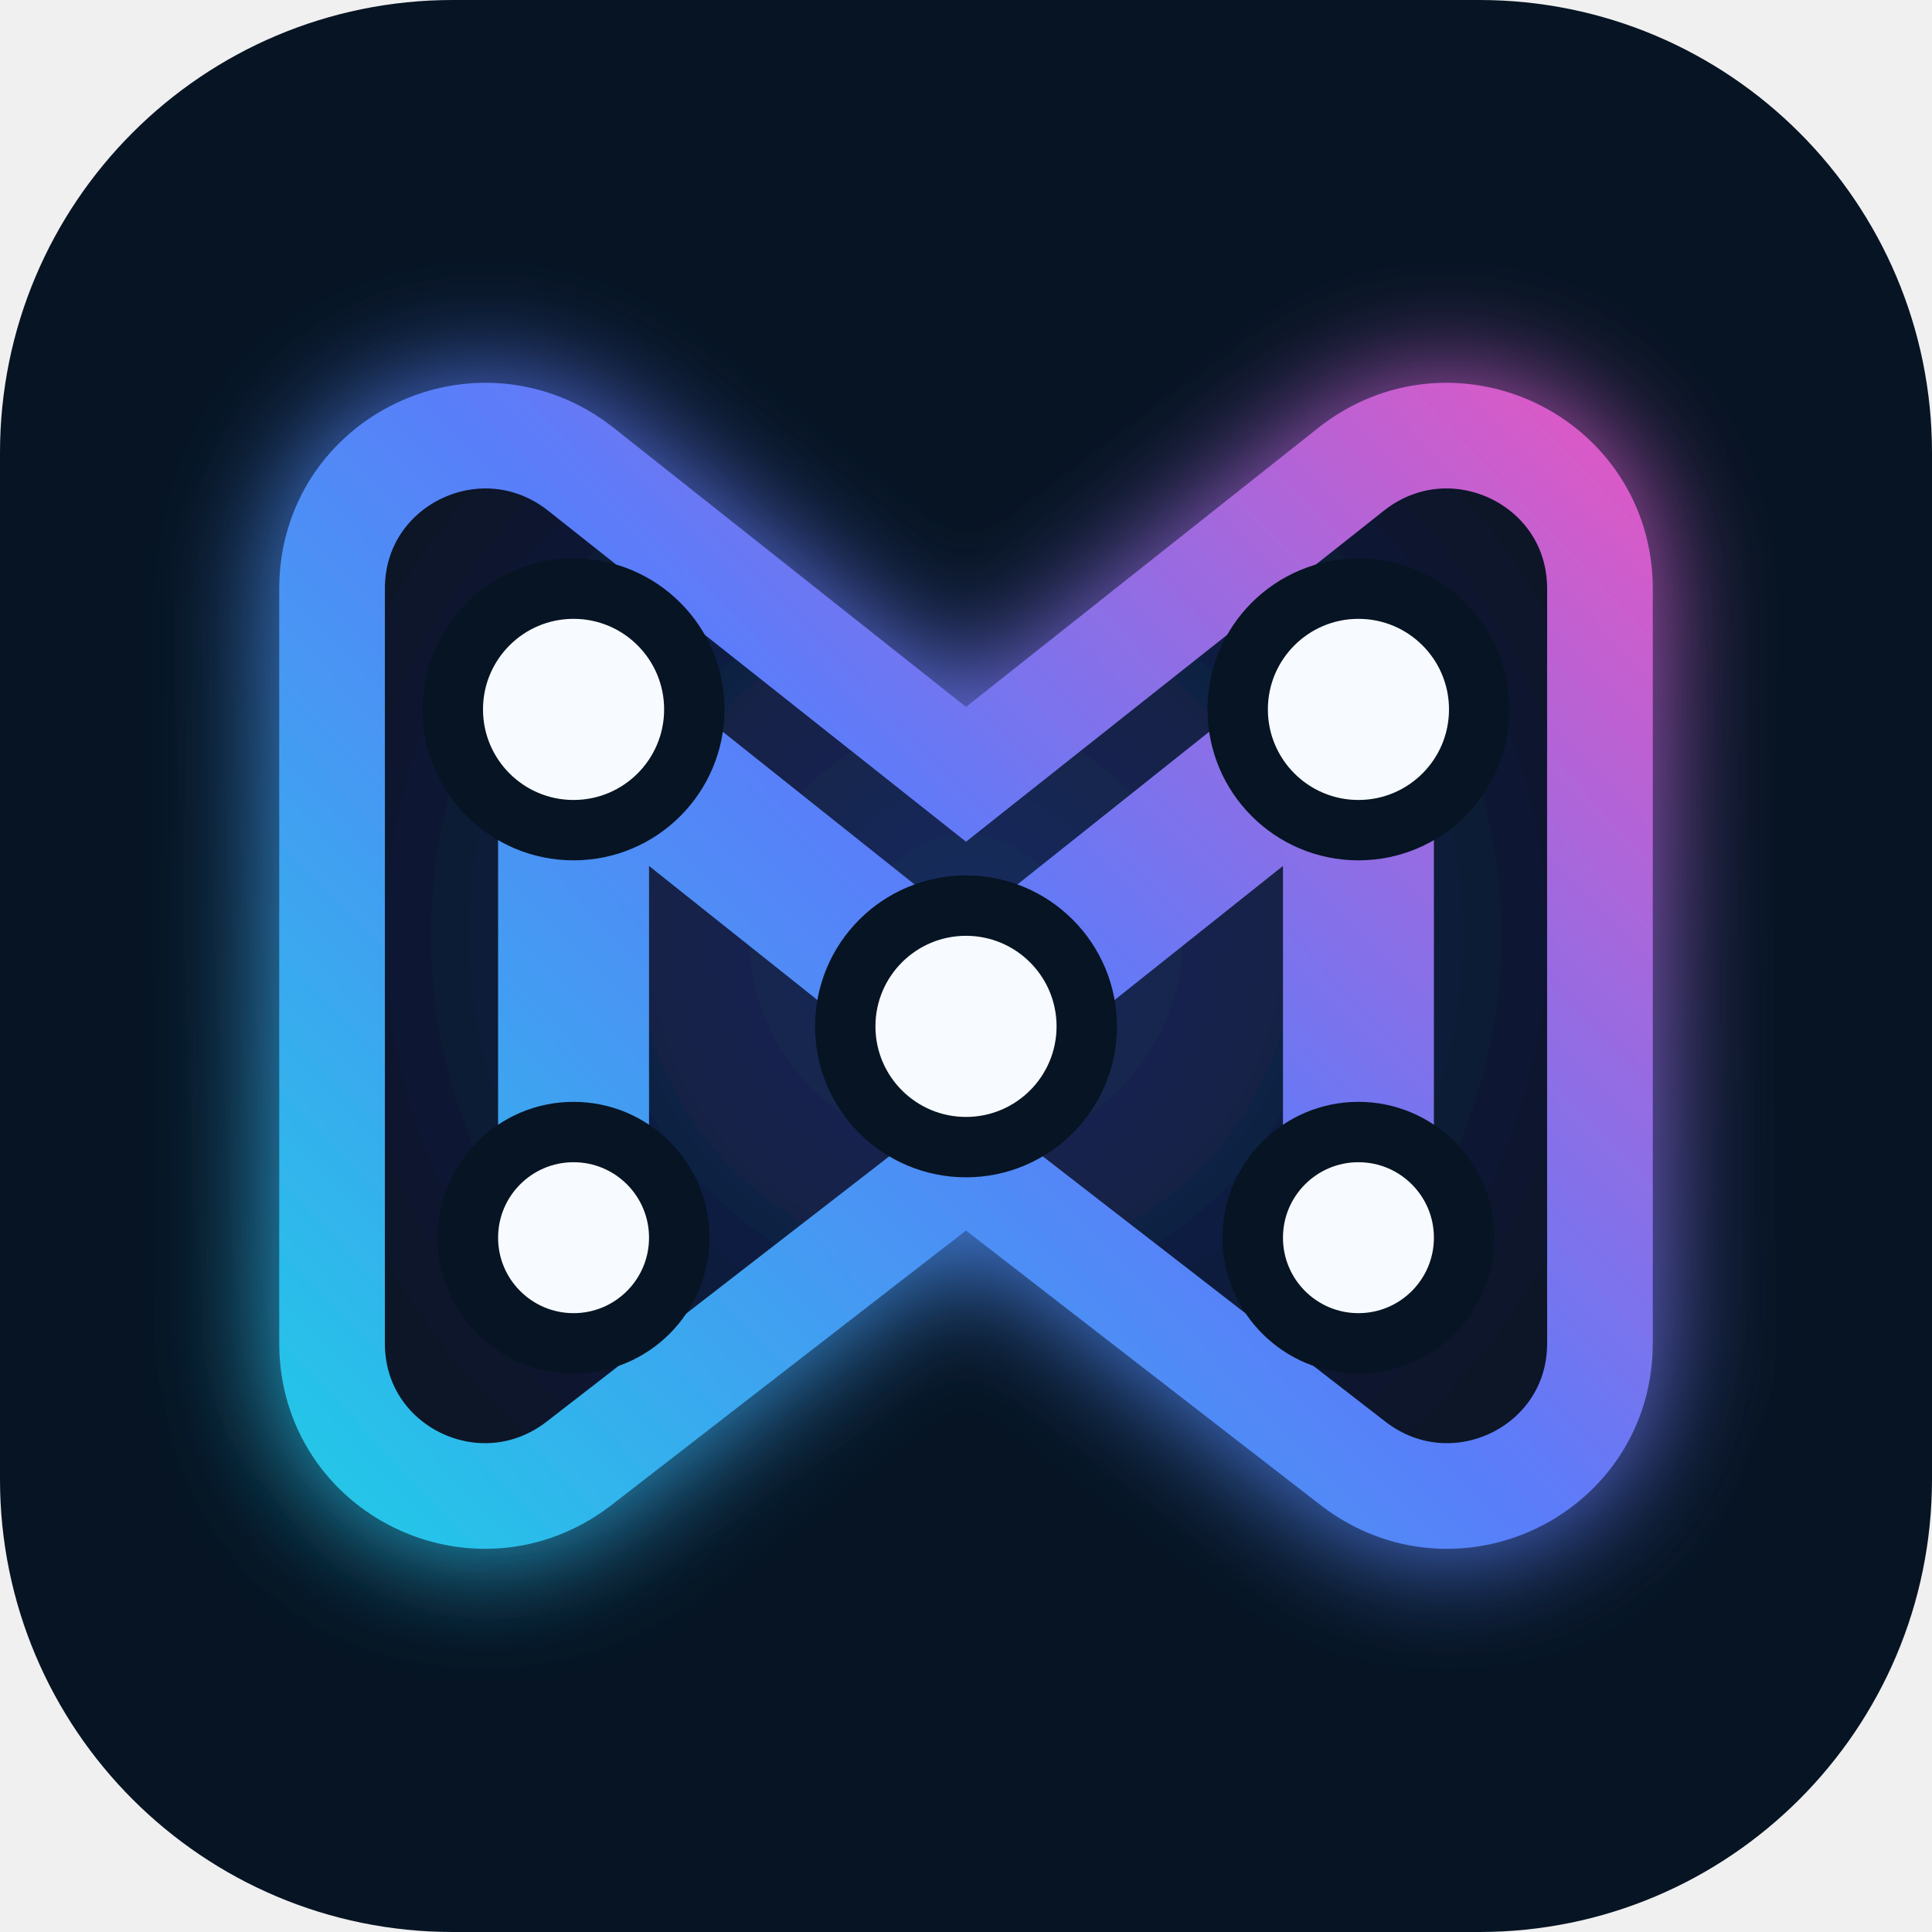
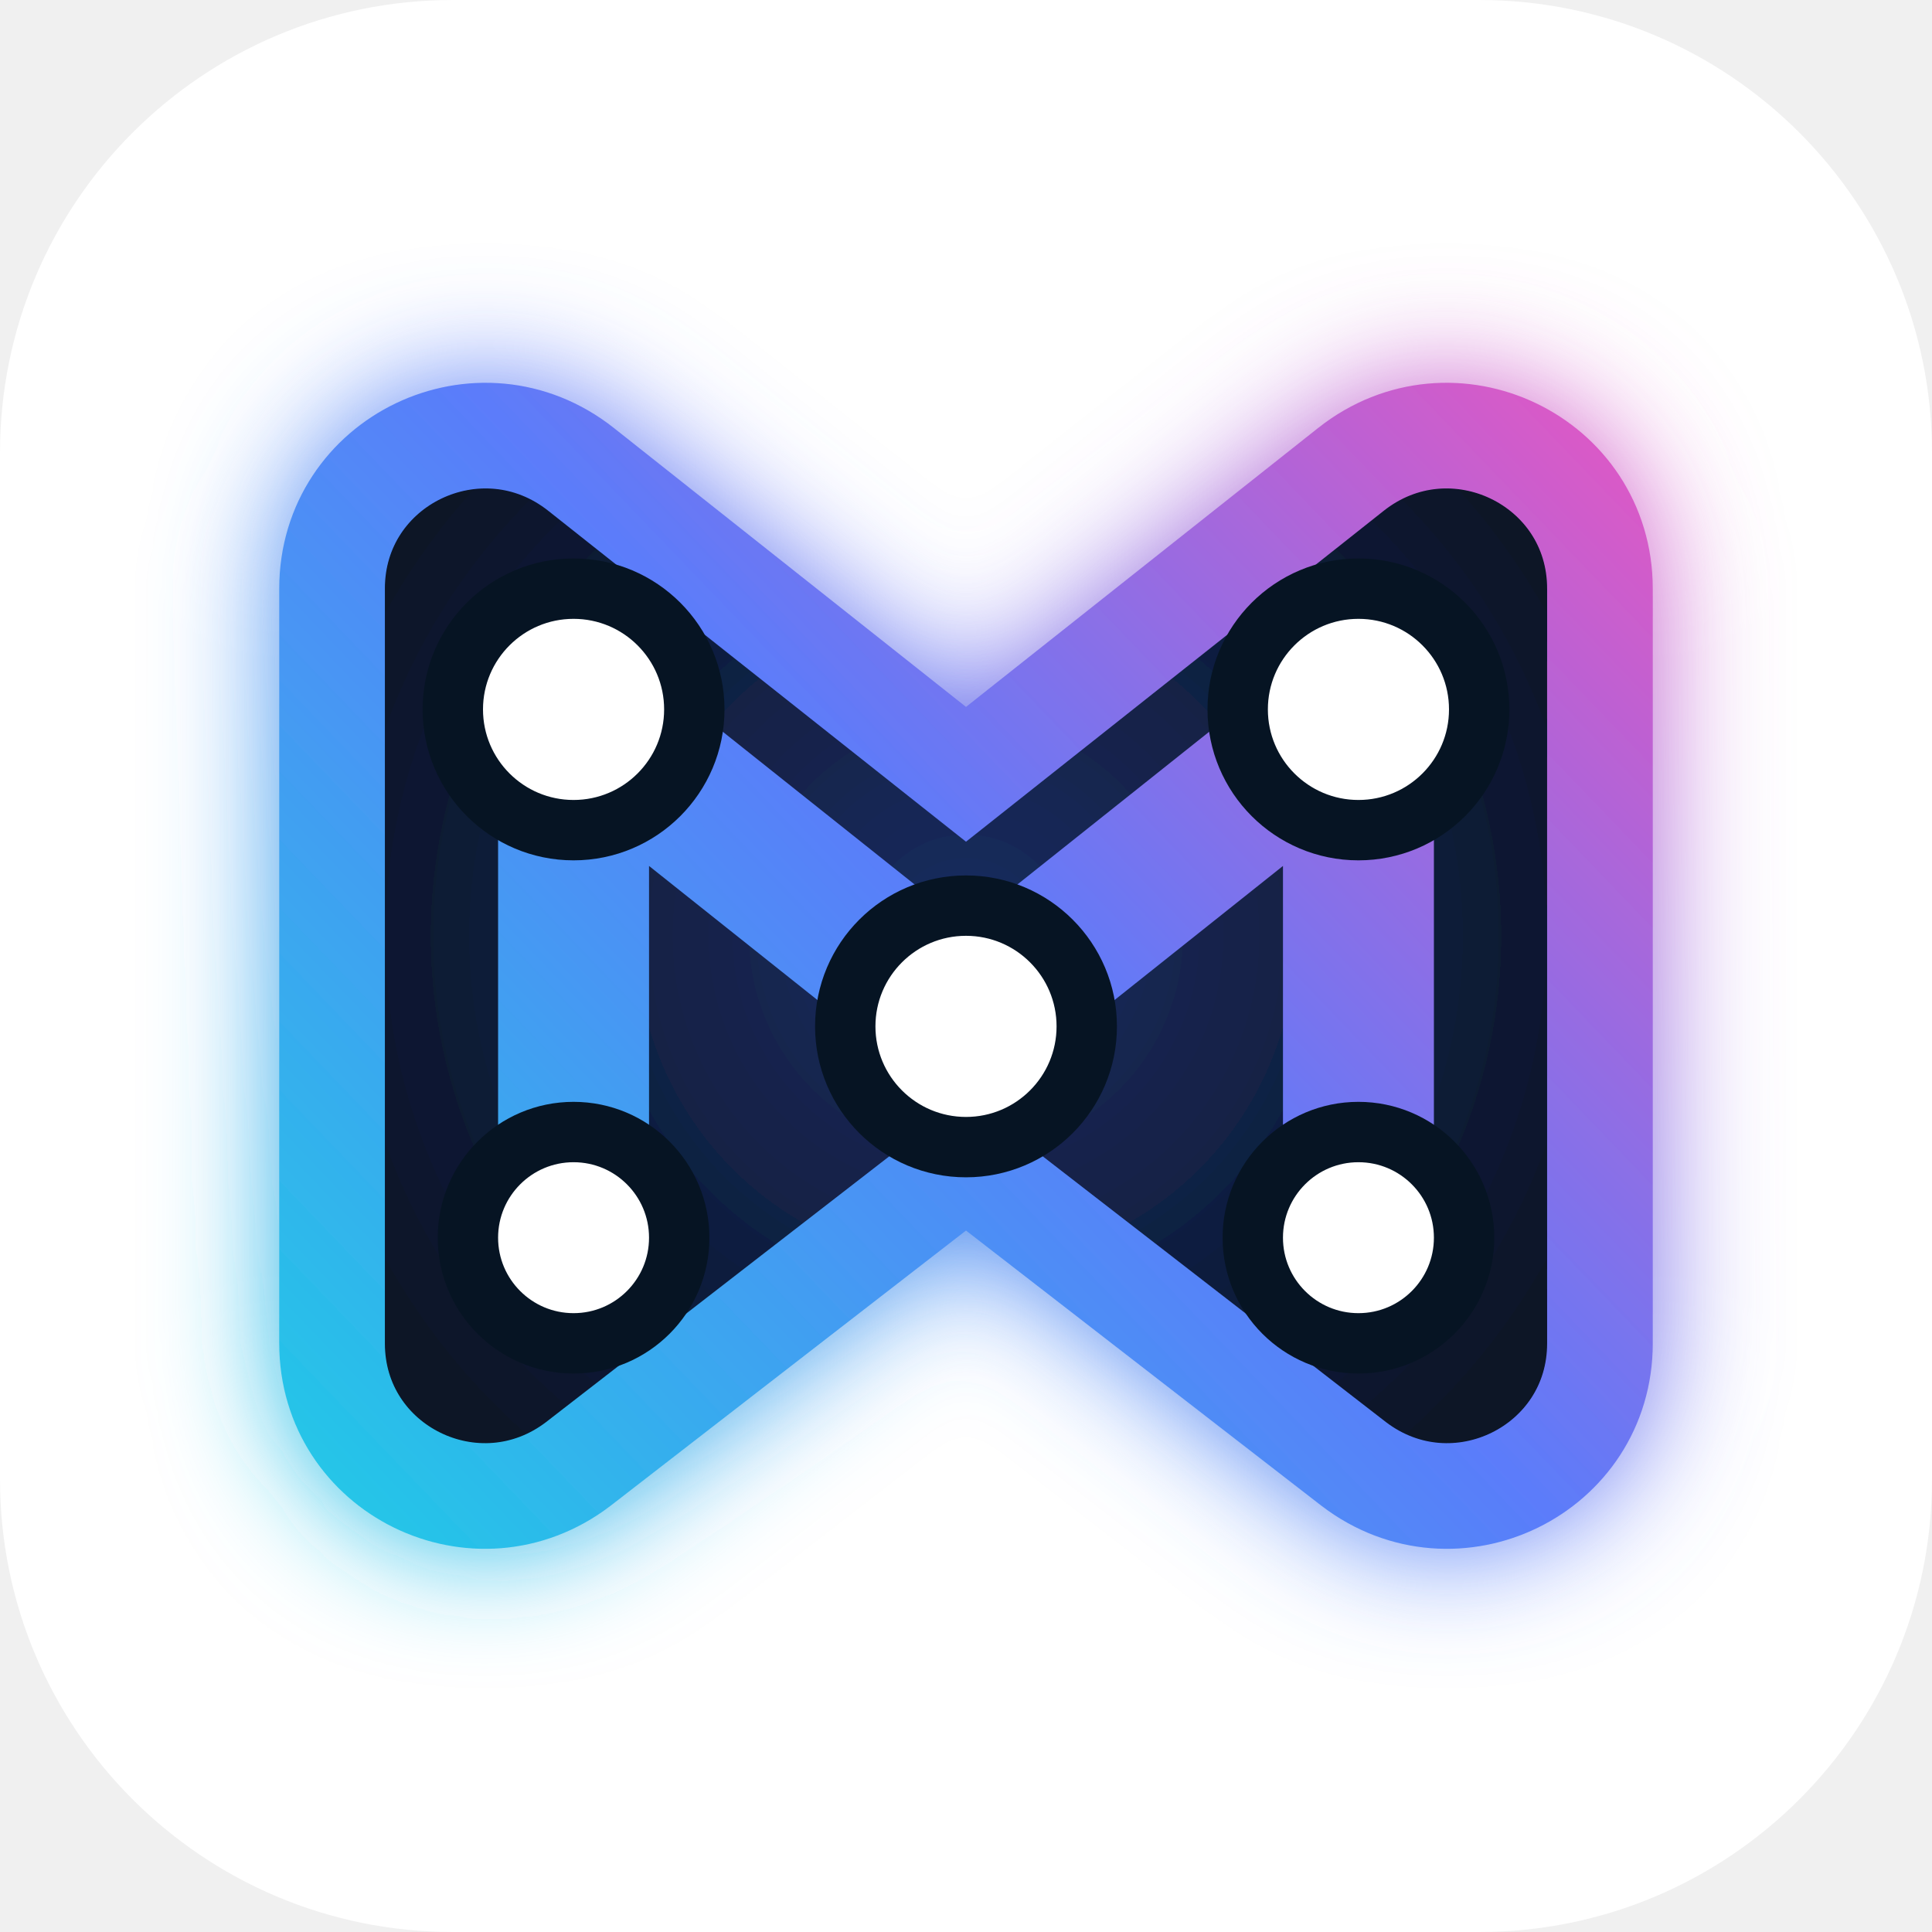
- <svg xmlns="http://www.w3.org/2000/svg" viewBox="0 0 128 128" role="img" aria-label="MatrixAPI">
+ <svg xmlns="http://www.w3.org/2000/svg" viewBox="0 0 128 128" role="img" aria-label="Matrix API">
  <defs>
    <linearGradient id="matrix-gradient" x1="14" y1="112" x2="114" y2="16" gradientUnits="userSpaceOnUse">
      <stop offset="0" stop-color="#16d9e3" />
      <stop offset="0.52" stop-color="#5b7cfa" />
      <stop offset="1" stop-color="#ff4fb8" />
    </linearGradient>
    <radialGradient id="matrix-core" cx="64" cy="62" r="46" gradientUnits="userSpaceOnUse">
      <stop offset="0" stop-color="#1b2c60" />
      <stop offset="1" stop-color="#071426" />
    </radialGradient>
    <filter id="matrix-glow" x="-40%" y="-40%" width="180%" height="180%">
      <feGaussianBlur stdDeviation="4" result="blur" />
      <feMerge>
        <feMergeNode in="blur" />
        <feMergeNode in="SourceGraphic" />
      </feMerge>
    </filter>
  </defs>
-   <rect width="128" height="128" rx="30" fill="#061423" />
+   <rect width="128" height="128" rx="30" fill="#ffffff" />
  <path d="M22 89V39c0-8.5 9.8-13.2 16.5-7.9L64 51.3l25.5-20.2C96.2 25.8 106 30.5 106 39v50c0 8.4-9.6 13.1-16.3 8L64 77.1 38.3 97C31.6 102.1 22 97.4 22 89Z" fill="url(#matrix-core)" stroke="url(#matrix-gradient)" stroke-width="7" filter="url(#matrix-glow)" />
  <path d="M38 82V47l26 20.7L90 47v35" fill="none" stroke="url(#matrix-gradient)" stroke-width="10" stroke-linecap="round" stroke-linejoin="round" />
-   <g class="matrix-node" fill="#f7fbff" stroke="#061423" stroke-width="4">
+   <g class="matrix-node" fill="#ffffff" stroke="#061423" stroke-width="4">
    <circle cx="38" cy="47" r="8" />
    <circle cx="64" cy="68" r="8" />
    <circle cx="90" cy="47" r="8" />
    <circle cx="38" cy="82" r="7" />
    <circle cx="90" cy="82" r="7" />
  </g>
</svg>
